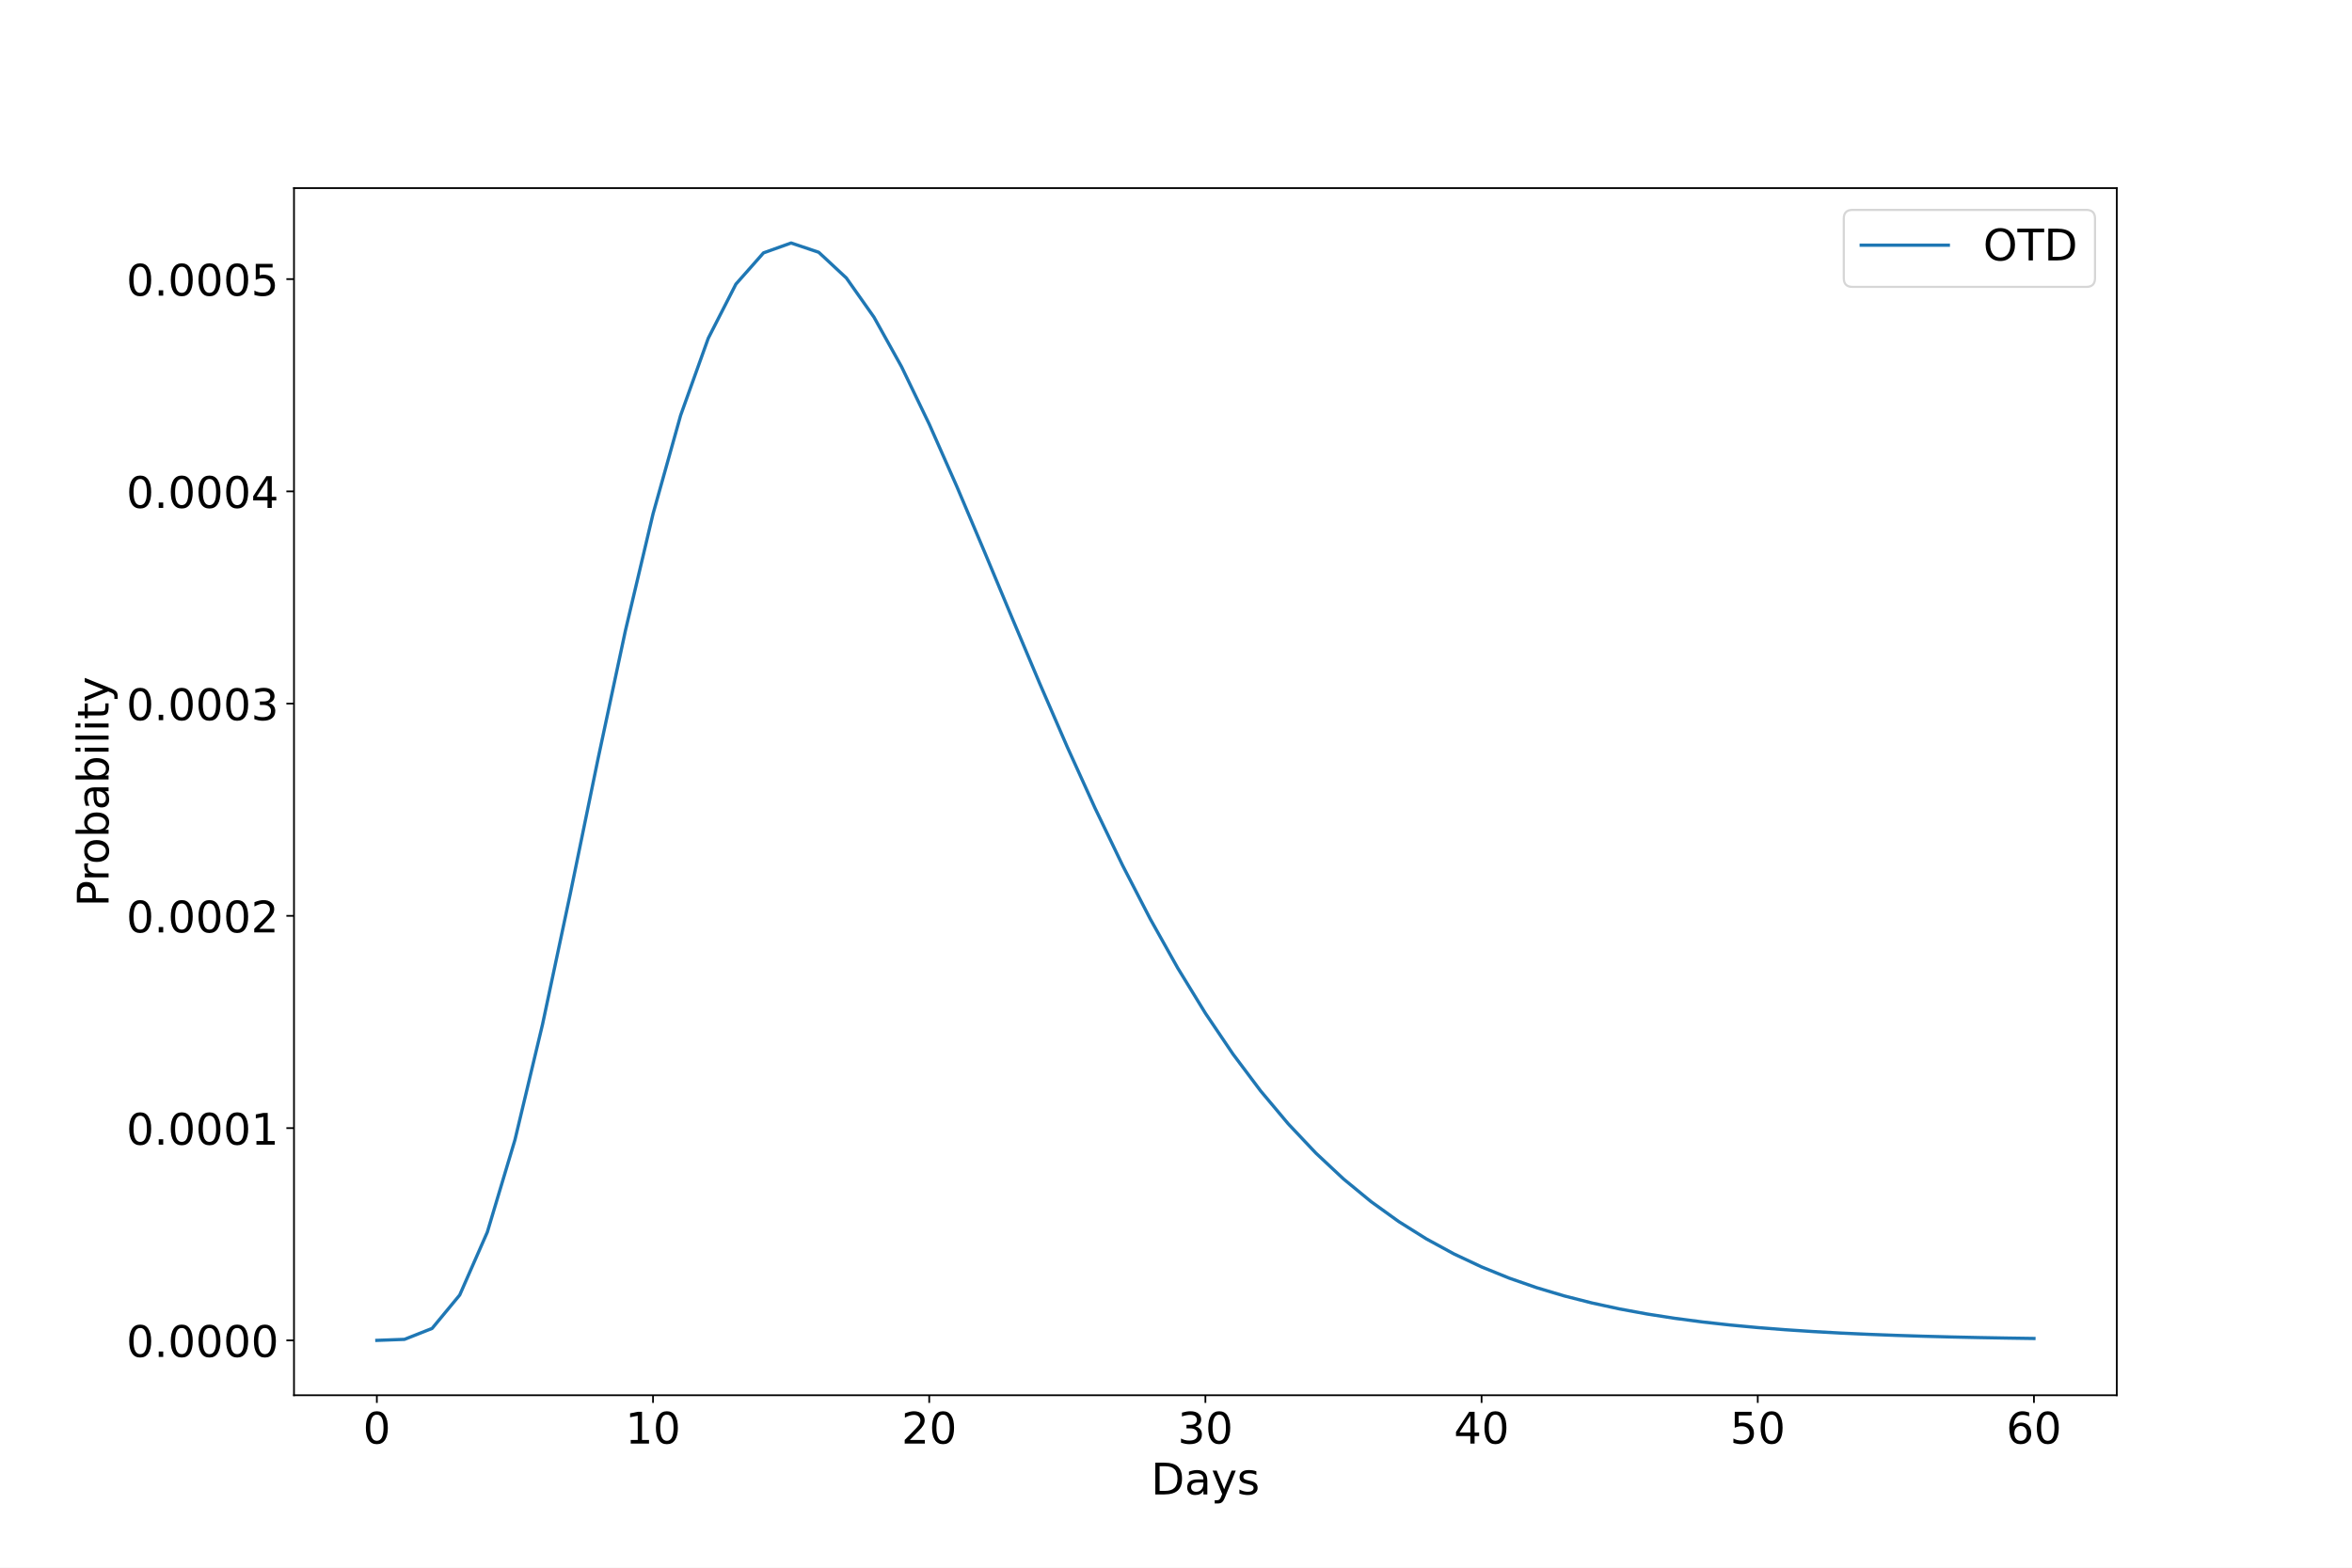
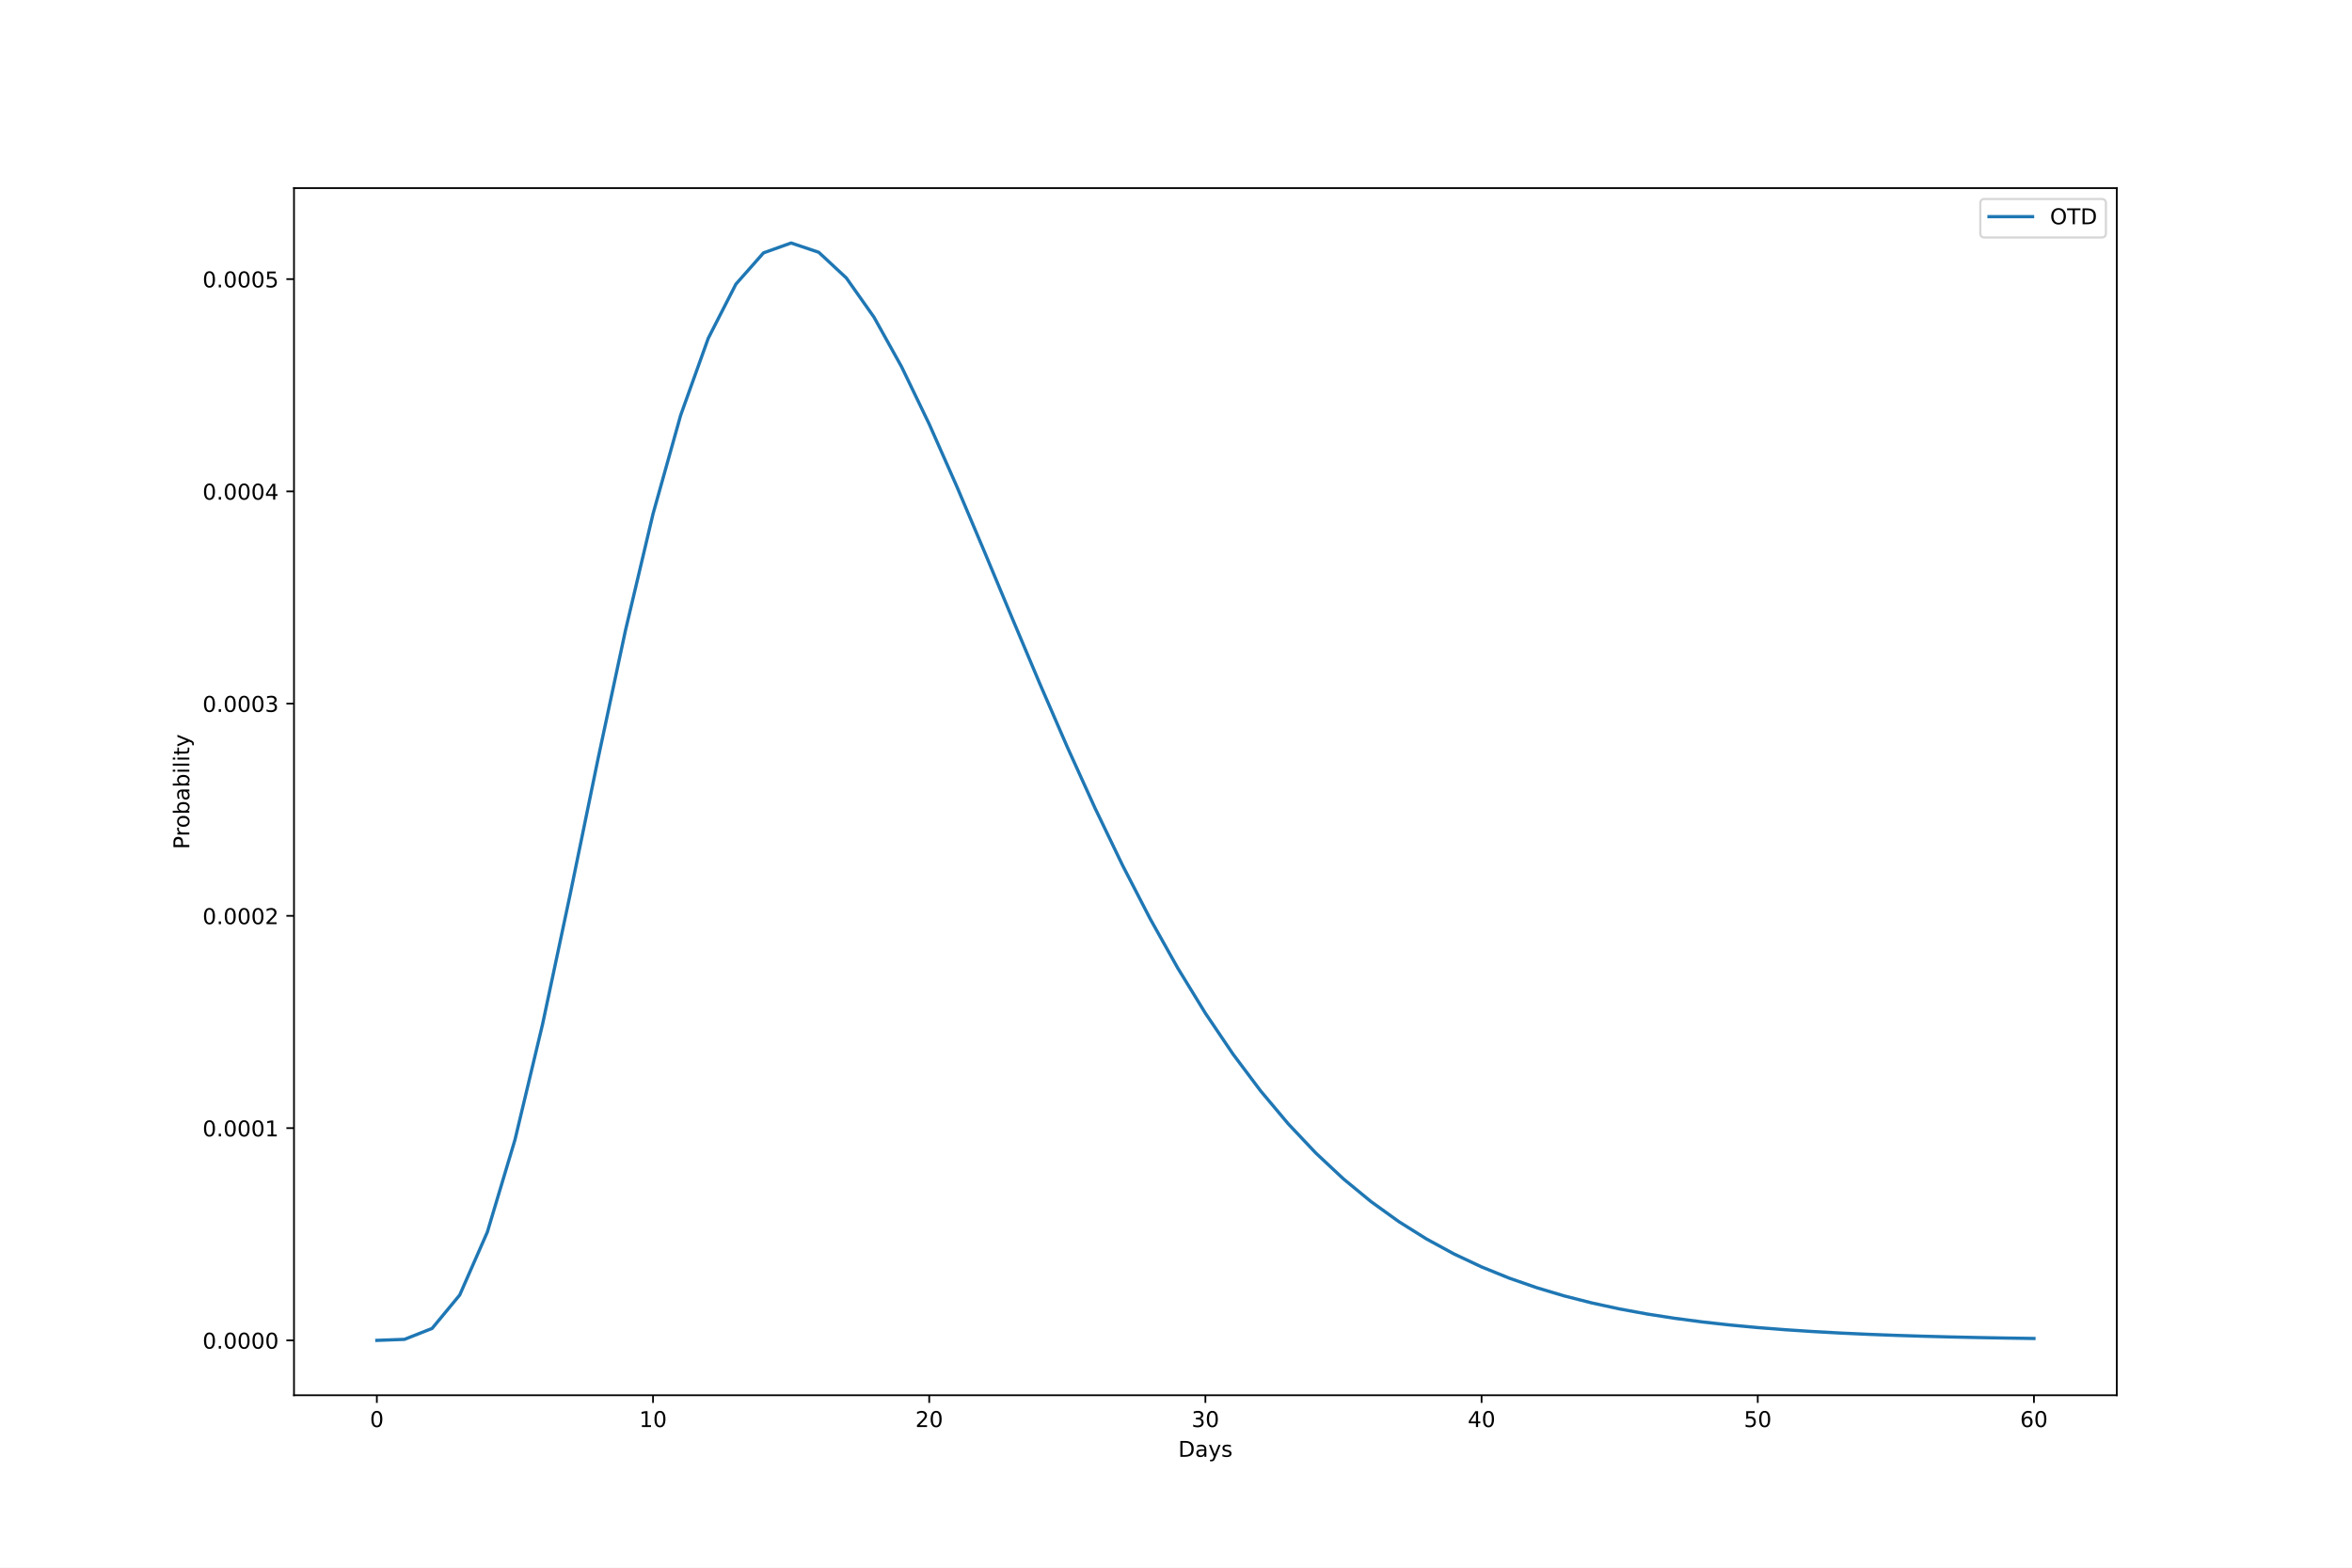
<svg xmlns="http://www.w3.org/2000/svg" xmlns:xlink="http://www.w3.org/1999/xlink" height="720pt" version="1.1" viewBox="0 0 1080 720" width="1080pt">
  <defs>
    <style type="text/css">
*{stroke-linecap:butt;stroke-linejoin:round;}
  </style>
  </defs>
  <g id="figure_1">
    <g id="patch_1">
      <path d="M 0 720  L 1080 720  L 1080 0  L 0 0  z " style="fill:#ffffff;" />
    </g>
    <g id="axes_1">
      <g id="patch_2">
        <path d="M 135 640.8  L 972 640.8  L 972 86.4  L 135 86.4  z " style="fill:#ffffff;" />
      </g>
      <g id="matplotlib.axis_1">
        <g id="xtick_1">
          <g id="line2d_1">
            <defs>
-               <path d="M 0 0  L 0 3.5  " id="m09d72b1c4a" style="stroke:#000000;stroke-width:0.8;" />
-             </defs>
-             <g>
-               <use style="stroke:#000000;stroke-width:0.8;" x="173.045" xlink:href="#m09d72b1c4a" y="640.8" />
+               <path d="M 0 0  L 0 3.5  " id="m340748912d" style="stroke:#000000;stroke-width:0.8;" />
+             </defs>
+             <g>
+               <use style="stroke:#000000;stroke-width:0.8;" x="173.045" xlink:href="#m340748912d" y="640.8" />
            </g>
          </g>
          <g id="text_1">
            <defs>
              <path d="M 31.781 66.406  Q 24.172 66.406 20.328 58.906  Q 16.5 51.422 16.5 36.375  Q 16.5 21.391 20.328 13.891  Q 24.172 6.391 31.781 6.391  Q 39.453 6.391 43.281 13.891  Q 47.125 21.391 47.125 36.375  Q 47.125 51.422 43.281 58.906  Q 39.453 66.406 31.781 66.406  z M 31.781 74.219  Q 44.047 74.219 50.516 64.516  Q 56.984 54.828 56.984 36.375  Q 56.984 17.969 50.516 8.266  Q 44.047 -1.422 31.781 -1.422  Q 19.531 -1.422 13.062 8.266  Q 6.594 17.969 6.594 36.375  Q 6.594 54.828 13.062 64.516  Q 19.531 74.219 31.781 74.219  z " id="DejaVuSans-48" />
            </defs>
-             <g transform="translate(166.683 662.9969)scale(0.2 -0.2)">
+             <g transform="translate(169.8642 655.3984)scale(0.1 -0.1)">
              <use xlink:href="#DejaVuSans-48" />
            </g>
          </g>
        </g>
        <g id="xtick_2">
          <g id="line2d_2">
            <g>
-               <use style="stroke:#000000;stroke-width:0.8;" x="299.864" xlink:href="#m09d72b1c4a" y="640.8" />
+               <use style="stroke:#000000;stroke-width:0.8;" x="299.864" xlink:href="#m340748912d" y="640.8" />
            </g>
          </g>
          <g id="text_2">
            <defs>
              <path d="M 12.406 8.297  L 28.516 8.297  L 28.516 63.922  L 10.984 60.406  L 10.984 69.391  L 28.422 72.906  L 38.281 72.906  L 38.281 8.297  L 54.391 8.297  L 54.391 0  L 12.406 0  z " id="DejaVuSans-49" />
            </defs>
-             <g transform="translate(287.1386 662.9969)scale(0.2 -0.2)">
+             <g transform="translate(293.5011 655.3984)scale(0.1 -0.1)">
              <use xlink:href="#DejaVuSans-49" />
              <use x="63.623" xlink:href="#DejaVuSans-48" />
            </g>
          </g>
        </g>
        <g id="xtick_3">
          <g id="line2d_3">
            <g>
-               <use style="stroke:#000000;stroke-width:0.8;" x="426.682" xlink:href="#m09d72b1c4a" y="640.8" />
+               <use style="stroke:#000000;stroke-width:0.8;" x="426.682" xlink:href="#m340748912d" y="640.8" />
            </g>
          </g>
          <g id="text_3">
            <defs>
              <path d="M 19.188 8.297  L 53.609 8.297  L 53.609 0  L 7.328 0  L 7.328 8.297  Q 12.938 14.109 22.625 23.891  Q 32.328 33.688 34.812 36.531  Q 39.547 41.844 41.422 45.531  Q 43.312 49.219 43.312 52.781  Q 43.312 58.594 39.234 62.25  Q 35.156 65.922 28.609 65.922  Q 23.969 65.922 18.812 64.312  Q 13.672 62.703 7.812 59.422  L 7.812 69.391  Q 13.766 71.781 18.938 73  Q 24.125 74.219 28.422 74.219  Q 39.75 74.219 46.484 68.547  Q 53.219 62.891 53.219 53.422  Q 53.219 48.922 51.531 44.891  Q 49.859 40.875 45.406 35.406  Q 44.188 33.984 37.641 27.219  Q 31.109 20.453 19.188 8.297  z " id="DejaVuSans-50" />
            </defs>
-             <g transform="translate(413.9568 662.9969)scale(0.2 -0.2)">
+             <g transform="translate(420.3193 655.3984)scale(0.1 -0.1)">
              <use xlink:href="#DejaVuSans-50" />
              <use x="63.623" xlink:href="#DejaVuSans-48" />
            </g>
          </g>
        </g>
        <g id="xtick_4">
          <g id="line2d_4">
            <g>
-               <use style="stroke:#000000;stroke-width:0.8;" x="553.5" xlink:href="#m09d72b1c4a" y="640.8" />
+               <use style="stroke:#000000;stroke-width:0.8;" x="553.5" xlink:href="#m340748912d" y="640.8" />
            </g>
          </g>
          <g id="text_4">
            <defs>
              <path d="M 40.578 39.312  Q 47.656 37.797 51.625 33  Q 55.609 28.219 55.609 21.188  Q 55.609 10.406 48.188 4.484  Q 40.766 -1.422 27.094 -1.422  Q 22.516 -1.422 17.656 -0.516  Q 12.797 0.391 7.625 2.203  L 7.625 11.719  Q 11.719 9.328 16.594 8.109  Q 21.484 6.891 26.812 6.891  Q 36.078 6.891 40.938 10.547  Q 45.797 14.203 45.797 21.188  Q 45.797 27.641 41.281 31.266  Q 36.766 34.906 28.719 34.906  L 20.219 34.906  L 20.219 43.016  L 29.109 43.016  Q 36.375 43.016 40.234 45.922  Q 44.094 48.828 44.094 54.297  Q 44.094 59.906 40.109 62.906  Q 36.141 65.922 28.719 65.922  Q 24.656 65.922 20.016 65.031  Q 15.375 64.156 9.812 62.312  L 9.812 71.094  Q 15.438 72.656 20.344 73.438  Q 25.25 74.219 29.594 74.219  Q 40.828 74.219 47.359 69.109  Q 53.906 64.016 53.906 55.328  Q 53.906 49.266 50.438 45.094  Q 46.969 40.922 40.578 39.312  z " id="DejaVuSans-51" />
            </defs>
-             <g transform="translate(540.775 662.9969)scale(0.2 -0.2)">
+             <g transform="translate(547.1375 655.3984)scale(0.1 -0.1)">
              <use xlink:href="#DejaVuSans-51" />
              <use x="63.623" xlink:href="#DejaVuSans-48" />
            </g>
          </g>
        </g>
        <g id="xtick_5">
          <g id="line2d_5">
            <g>
-               <use style="stroke:#000000;stroke-width:0.8;" x="680.318" xlink:href="#m09d72b1c4a" y="640.8" />
+               <use style="stroke:#000000;stroke-width:0.8;" x="680.318" xlink:href="#m340748912d" y="640.8" />
            </g>
          </g>
          <g id="text_5">
            <defs>
              <path d="M 37.797 64.312  L 12.891 25.391  L 37.797 25.391  z M 35.203 72.906  L 47.609 72.906  L 47.609 25.391  L 58.016 25.391  L 58.016 17.188  L 47.609 17.188  L 47.609 0  L 37.797 0  L 37.797 17.188  L 4.891 17.188  L 4.891 26.703  z " id="DejaVuSans-52" />
            </defs>
-             <g transform="translate(667.5932 662.9969)scale(0.2 -0.2)">
+             <g transform="translate(673.9557 655.3984)scale(0.1 -0.1)">
              <use xlink:href="#DejaVuSans-52" />
              <use x="63.623" xlink:href="#DejaVuSans-48" />
            </g>
          </g>
        </g>
        <g id="xtick_6">
          <g id="line2d_6">
            <g>
-               <use style="stroke:#000000;stroke-width:0.8;" x="807.136" xlink:href="#m09d72b1c4a" y="640.8" />
+               <use style="stroke:#000000;stroke-width:0.8;" x="807.136" xlink:href="#m340748912d" y="640.8" />
            </g>
          </g>
          <g id="text_6">
            <defs>
              <path d="M 10.797 72.906  L 49.516 72.906  L 49.516 64.594  L 19.828 64.594  L 19.828 46.734  Q 21.969 47.469 24.109 47.828  Q 26.266 48.188 28.422 48.188  Q 40.625 48.188 47.75 41.5  Q 54.891 34.812 54.891 23.391  Q 54.891 11.625 47.562 5.094  Q 40.234 -1.422 26.906 -1.422  Q 22.312 -1.422 17.547 -0.641  Q 12.797 0.141 7.719 1.703  L 7.719 11.625  Q 12.109 9.234 16.797 8.062  Q 21.484 6.891 26.703 6.891  Q 35.156 6.891 40.078 11.328  Q 45.016 15.766 45.016 23.391  Q 45.016 31 40.078 35.438  Q 35.156 39.891 26.703 39.891  Q 22.75 39.891 18.812 39.016  Q 14.891 38.141 10.797 36.281  z " id="DejaVuSans-53" />
            </defs>
-             <g transform="translate(794.4114 662.9969)scale(0.2 -0.2)">
+             <g transform="translate(800.7739 655.3984)scale(0.1 -0.1)">
              <use xlink:href="#DejaVuSans-53" />
              <use x="63.623" xlink:href="#DejaVuSans-48" />
            </g>
          </g>
        </g>
        <g id="xtick_7">
          <g id="line2d_7">
            <g>
-               <use style="stroke:#000000;stroke-width:0.8;" x="933.955" xlink:href="#m09d72b1c4a" y="640.8" />
+               <use style="stroke:#000000;stroke-width:0.8;" x="933.955" xlink:href="#m340748912d" y="640.8" />
            </g>
          </g>
          <g id="text_7">
            <defs>
              <path d="M 33.016 40.375  Q 26.375 40.375 22.484 35.828  Q 18.609 31.297 18.609 23.391  Q 18.609 15.531 22.484 10.953  Q 26.375 6.391 33.016 6.391  Q 39.656 6.391 43.531 10.953  Q 47.406 15.531 47.406 23.391  Q 47.406 31.297 43.531 35.828  Q 39.656 40.375 33.016 40.375  z M 52.594 71.297  L 52.594 62.312  Q 48.875 64.062 45.094 64.984  Q 41.312 65.922 37.594 65.922  Q 27.828 65.922 22.672 59.328  Q 17.531 52.734 16.797 39.406  Q 19.672 43.656 24.016 45.922  Q 28.375 48.188 33.594 48.188  Q 44.578 48.188 50.953 41.516  Q 57.328 34.859 57.328 23.391  Q 57.328 12.156 50.688 5.359  Q 44.047 -1.422 33.016 -1.422  Q 20.359 -1.422 13.672 8.266  Q 6.984 17.969 6.984 36.375  Q 6.984 53.656 15.188 63.938  Q 23.391 74.219 37.203 74.219  Q 40.922 74.219 44.703 73.484  Q 48.484 72.75 52.594 71.297  z " id="DejaVuSans-54" />
            </defs>
-             <g transform="translate(921.2295 662.9969)scale(0.2 -0.2)">
+             <g transform="translate(927.592 655.3984)scale(0.1 -0.1)">
              <use xlink:href="#DejaVuSans-54" />
              <use x="63.623" xlink:href="#DejaVuSans-48" />
            </g>
          </g>
        </g>
        <g id="text_8">
          <defs>
            <path d="M 19.672 64.797  L 19.672 8.109  L 31.594 8.109  Q 46.688 8.109 53.688 14.938  Q 60.688 21.781 60.688 36.531  Q 60.688 51.172 53.688 57.984  Q 46.688 64.797 31.594 64.797  z M 9.812 72.906  L 30.078 72.906  Q 51.266 72.906 61.172 64.094  Q 71.094 55.281 71.094 36.531  Q 71.094 17.672 61.125 8.828  Q 51.172 0 30.078 0  L 9.812 0  z " id="DejaVuSans-68" />
            <path d="M 34.281 27.484  Q 23.391 27.484 19.188 25  Q 14.984 22.516 14.984 16.5  Q 14.984 11.719 18.141 8.906  Q 21.297 6.109 26.703 6.109  Q 34.188 6.109 38.703 11.406  Q 43.219 16.703 43.219 25.484  L 43.219 27.484  z M 52.203 31.203  L 52.203 0  L 43.219 0  L 43.219 8.297  Q 40.141 3.328 35.547 0.953  Q 30.953 -1.422 24.312 -1.422  Q 15.922 -1.422 10.953 3.297  Q 6 8.016 6 15.922  Q 6 25.141 12.172 29.828  Q 18.359 34.516 30.609 34.516  L 43.219 34.516  L 43.219 35.406  Q 43.219 41.609 39.141 45  Q 35.062 48.391 27.688 48.391  Q 23 48.391 18.547 47.266  Q 14.109 46.141 10.016 43.891  L 10.016 52.203  Q 14.938 54.109 19.578 55.047  Q 24.219 56 28.609 56  Q 40.484 56 46.344 49.844  Q 52.203 43.703 52.203 31.203  z " id="DejaVuSans-97" />
            <path d="M 32.172 -5.078  Q 28.375 -14.844 24.75 -17.812  Q 21.141 -20.797 15.094 -20.797  L 7.906 -20.797  L 7.906 -13.281  L 13.188 -13.281  Q 16.891 -13.281 18.938 -11.516  Q 21 -9.766 23.484 -3.219  L 25.094 0.875  L 2.984 54.688  L 12.5 54.688  L 29.594 11.922  L 46.688 54.688  L 56.203 54.688  z " id="DejaVuSans-121" />
            <path d="M 44.281 53.078  L 44.281 44.578  Q 40.484 46.531 36.375 47.5  Q 32.281 48.484 27.875 48.484  Q 21.188 48.484 17.844 46.438  Q 14.5 44.391 14.5 40.281  Q 14.5 37.156 16.891 35.375  Q 19.281 33.594 26.516 31.984  L 29.594 31.297  Q 39.156 29.25 43.188 25.516  Q 47.219 21.781 47.219 15.094  Q 47.219 7.469 41.188 3.016  Q 35.156 -1.422 24.609 -1.422  Q 20.219 -1.422 15.453 -0.562  Q 10.688 0.297 5.422 2  L 5.422 11.281  Q 10.406 8.688 15.234 7.391  Q 20.062 6.109 24.812 6.109  Q 31.156 6.109 34.562 8.281  Q 37.984 10.453 37.984 14.406  Q 37.984 18.062 35.516 20.016  Q 33.062 21.969 24.703 23.781  L 21.578 24.516  Q 13.234 26.266 9.516 29.906  Q 5.812 33.547 5.812 39.891  Q 5.812 47.609 11.281 51.797  Q 16.75 56 26.812 56  Q 31.781 56 36.172 55.266  Q 40.578 54.547 44.281 53.078  z " id="DejaVuSans-115" />
          </defs>
-           <g transform="translate(528.5438 686.3531)scale(0.2 -0.2)">
+           <g transform="translate(541.0219 669.0766)scale(0.1 -0.1)">
            <use xlink:href="#DejaVuSans-68" />
            <use x="77.002" xlink:href="#DejaVuSans-97" />
            <use x="138.281" xlink:href="#DejaVuSans-121" />
            <use x="197.461" xlink:href="#DejaVuSans-115" />
          </g>
        </g>
      </g>
      <g id="matplotlib.axis_2">
        <g id="ytick_1">
          <g id="line2d_8">
            <defs>
-               <path d="M 0 0  L -3.5 0  " id="m8da3bab8f3" style="stroke:#000000;stroke-width:0.8;" />
-             </defs>
-             <g>
-               <use style="stroke:#000000;stroke-width:0.8;" x="135" xlink:href="#m8da3bab8f3" y="615.6" />
+               <path d="M 0 0  L -3.5 0  " id="m3e6daf0428" style="stroke:#000000;stroke-width:0.8;" />
+             </defs>
+             <g>
+               <use style="stroke:#000000;stroke-width:0.8;" x="135" xlink:href="#m3e6daf0428" y="615.6" />
            </g>
          </g>
          <g id="text_9">
            <defs>
              <path d="M 10.688 12.406  L 21 12.406  L 21 0  L 10.688 0  z " id="DejaVuSans-46" />
            </defs>
-             <g transform="translate(58.01875 623.1984)scale(0.2 -0.2)">
+             <g transform="translate(93.00938 619.3992)scale(0.1 -0.1)">
              <use xlink:href="#DejaVuSans-48" />
              <use x="63.623" xlink:href="#DejaVuSans-46" />
              <use x="95.41" xlink:href="#DejaVuSans-48" />
              <use x="159.033" xlink:href="#DejaVuSans-48" />
              <use x="222.656" xlink:href="#DejaVuSans-48" />
              <use x="286.279" xlink:href="#DejaVuSans-48" />
            </g>
          </g>
        </g>
        <g id="ytick_2">
          <g id="line2d_9">
            <g>
-               <use style="stroke:#000000;stroke-width:0.8;" x="135" xlink:href="#m8da3bab8f3" y="518.118" />
+               <use style="stroke:#000000;stroke-width:0.8;" x="135" xlink:href="#m3e6daf0428" y="518.118" />
            </g>
          </g>
          <g id="text_10">
-             <g transform="translate(58.01875 525.716)scale(0.2 -0.2)">
+             <g transform="translate(93.00938 521.9167)scale(0.1 -0.1)">
              <use xlink:href="#DejaVuSans-48" />
              <use x="63.623" xlink:href="#DejaVuSans-46" />
              <use x="95.41" xlink:href="#DejaVuSans-48" />
              <use x="159.033" xlink:href="#DejaVuSans-48" />
              <use x="222.656" xlink:href="#DejaVuSans-48" />
              <use x="286.279" xlink:href="#DejaVuSans-49" />
            </g>
          </g>
        </g>
        <g id="ytick_3">
          <g id="line2d_10">
            <g>
-               <use style="stroke:#000000;stroke-width:0.8;" x="135" xlink:href="#m8da3bab8f3" y="420.635" />
+               <use style="stroke:#000000;stroke-width:0.8;" x="135" xlink:href="#m3e6daf0428" y="420.635" />
            </g>
          </g>
          <g id="text_11">
-             <g transform="translate(58.01875 428.2335)scale(0.2 -0.2)">
+             <g transform="translate(93.00938 424.4343)scale(0.1 -0.1)">
              <use xlink:href="#DejaVuSans-48" />
              <use x="63.623" xlink:href="#DejaVuSans-46" />
              <use x="95.41" xlink:href="#DejaVuSans-48" />
              <use x="159.033" xlink:href="#DejaVuSans-48" />
              <use x="222.656" xlink:href="#DejaVuSans-48" />
              <use x="286.279" xlink:href="#DejaVuSans-50" />
            </g>
          </g>
        </g>
        <g id="ytick_4">
          <g id="line2d_11">
            <g>
-               <use style="stroke:#000000;stroke-width:0.8;" x="135" xlink:href="#m8da3bab8f3" y="323.153" />
+               <use style="stroke:#000000;stroke-width:0.8;" x="135" xlink:href="#m3e6daf0428" y="323.153" />
            </g>
          </g>
          <g id="text_12">
-             <g transform="translate(58.01875 330.751)scale(0.2 -0.2)">
+             <g transform="translate(93.00938 326.9518)scale(0.1 -0.1)">
              <use xlink:href="#DejaVuSans-48" />
              <use x="63.623" xlink:href="#DejaVuSans-46" />
              <use x="95.41" xlink:href="#DejaVuSans-48" />
              <use x="159.033" xlink:href="#DejaVuSans-48" />
              <use x="222.656" xlink:href="#DejaVuSans-48" />
              <use x="286.279" xlink:href="#DejaVuSans-51" />
            </g>
          </g>
        </g>
        <g id="ytick_5">
          <g id="line2d_12">
            <g>
-               <use style="stroke:#000000;stroke-width:0.8;" x="135" xlink:href="#m8da3bab8f3" y="225.67" />
+               <use style="stroke:#000000;stroke-width:0.8;" x="135" xlink:href="#m3e6daf0428" y="225.67" />
            </g>
          </g>
          <g id="text_13">
-             <g transform="translate(58.01875 233.2685)scale(0.2 -0.2)">
+             <g transform="translate(93.00938 229.4693)scale(0.1 -0.1)">
              <use xlink:href="#DejaVuSans-48" />
              <use x="63.623" xlink:href="#DejaVuSans-46" />
              <use x="95.41" xlink:href="#DejaVuSans-48" />
              <use x="159.033" xlink:href="#DejaVuSans-48" />
              <use x="222.656" xlink:href="#DejaVuSans-48" />
              <use x="286.279" xlink:href="#DejaVuSans-52" />
            </g>
          </g>
        </g>
        <g id="ytick_6">
          <g id="line2d_13">
            <g>
-               <use style="stroke:#000000;stroke-width:0.8;" x="135" xlink:href="#m8da3bab8f3" y="128.188" />
+               <use style="stroke:#000000;stroke-width:0.8;" x="135" xlink:href="#m3e6daf0428" y="128.188" />
            </g>
          </g>
          <g id="text_14">
-             <g transform="translate(58.01875 135.786)scale(0.2 -0.2)">
+             <g transform="translate(93.00938 131.9868)scale(0.1 -0.1)">
              <use xlink:href="#DejaVuSans-48" />
              <use x="63.623" xlink:href="#DejaVuSans-46" />
              <use x="95.41" xlink:href="#DejaVuSans-48" />
              <use x="159.033" xlink:href="#DejaVuSans-48" />
              <use x="222.656" xlink:href="#DejaVuSans-48" />
              <use x="286.279" xlink:href="#DejaVuSans-53" />
            </g>
          </g>
        </g>
        <g id="text_15">
          <defs>
            <path d="M 19.672 64.797  L 19.672 37.406  L 32.078 37.406  Q 38.969 37.406 42.719 40.969  Q 46.484 44.531 46.484 51.125  Q 46.484 57.672 42.719 61.234  Q 38.969 64.797 32.078 64.797  z M 9.812 72.906  L 32.078 72.906  Q 44.344 72.906 50.609 67.359  Q 56.891 61.812 56.891 51.125  Q 56.891 40.328 50.609 34.812  Q 44.344 29.297 32.078 29.297  L 19.672 29.297  L 19.672 0  L 9.812 0  z " id="DejaVuSans-80" />
            <path d="M 41.109 46.297  Q 39.594 47.172 37.812 47.578  Q 36.031 48 33.891 48  Q 26.266 48 22.188 43.047  Q 18.109 38.094 18.109 28.812  L 18.109 0  L 9.078 0  L 9.078 54.688  L 18.109 54.688  L 18.109 46.188  Q 20.953 51.172 25.484 53.578  Q 30.031 56 36.531 56  Q 37.453 56 38.578 55.875  Q 39.703 55.766 41.062 55.516  z " id="DejaVuSans-114" />
            <path d="M 30.609 48.391  Q 23.391 48.391 19.188 42.75  Q 14.984 37.109 14.984 27.297  Q 14.984 17.484 19.156 11.844  Q 23.344 6.203 30.609 6.203  Q 37.797 6.203 41.984 11.859  Q 46.188 17.531 46.188 27.297  Q 46.188 37.016 41.984 42.703  Q 37.797 48.391 30.609 48.391  z M 30.609 56  Q 42.328 56 49.016 48.375  Q 55.719 40.766 55.719 27.297  Q 55.719 13.875 49.016 6.219  Q 42.328 -1.422 30.609 -1.422  Q 18.844 -1.422 12.172 6.219  Q 5.516 13.875 5.516 27.297  Q 5.516 40.766 12.172 48.375  Q 18.844 56 30.609 56  z " id="DejaVuSans-111" />
            <path d="M 48.688 27.297  Q 48.688 37.203 44.609 42.844  Q 40.531 48.484 33.406 48.484  Q 26.266 48.484 22.188 42.844  Q 18.109 37.203 18.109 27.297  Q 18.109 17.391 22.188 11.75  Q 26.266 6.109 33.406 6.109  Q 40.531 6.109 44.609 11.75  Q 48.688 17.391 48.688 27.297  z M 18.109 46.391  Q 20.953 51.266 25.266 53.625  Q 29.594 56 35.594 56  Q 45.562 56 51.781 48.094  Q 58.016 40.188 58.016 27.297  Q 58.016 14.406 51.781 6.484  Q 45.562 -1.422 35.594 -1.422  Q 29.594 -1.422 25.266 0.953  Q 20.953 3.328 18.109 8.203  L 18.109 0  L 9.078 0  L 9.078 75.984  L 18.109 75.984  z " id="DejaVuSans-98" />
            <path d="M 9.422 54.688  L 18.406 54.688  L 18.406 0  L 9.422 0  z M 9.422 75.984  L 18.406 75.984  L 18.406 64.594  L 9.422 64.594  z " id="DejaVuSans-105" />
            <path d="M 9.422 75.984  L 18.406 75.984  L 18.406 0  L 9.422 0  z " id="DejaVuSans-108" />
            <path d="M 18.312 70.219  L 18.312 54.688  L 36.812 54.688  L 36.812 47.703  L 18.312 47.703  L 18.312 18.016  Q 18.312 11.328 20.141 9.422  Q 21.969 7.516 27.594 7.516  L 36.812 7.516  L 36.812 0  L 27.594 0  Q 17.188 0 13.234 3.875  Q 9.281 7.766 9.281 18.016  L 9.281 47.703  L 2.688 47.703  L 2.688 54.688  L 9.281 54.688  L 9.281 70.219  z " id="DejaVuSans-116" />
          </defs>
-           <g transform="translate(49.85938 416.4578)rotate(-90)scale(0.2 -0.2)">
+           <g transform="translate(86.92969 390.0289)rotate(-90)scale(0.1 -0.1)">
            <use xlink:href="#DejaVuSans-80" />
            <use x="58.553" xlink:href="#DejaVuSans-114" />
            <use x="97.416" xlink:href="#DejaVuSans-111" />
            <use x="158.598" xlink:href="#DejaVuSans-98" />
            <use x="222.074" xlink:href="#DejaVuSans-97" />
            <use x="283.354" xlink:href="#DejaVuSans-98" />
            <use x="346.83" xlink:href="#DejaVuSans-105" />
            <use x="374.613" xlink:href="#DejaVuSans-108" />
            <use x="402.396" xlink:href="#DejaVuSans-105" />
            <use x="430.18" xlink:href="#DejaVuSans-116" />
            <use x="469.389" xlink:href="#DejaVuSans-121" />
          </g>
        </g>
      </g>
      <g id="line2d_14">
-         <path clip-path="url(#p7efee05cf7)" d="M 173.045 615.6  L 185.727 615.135  L 198.409 610.115  L 211.091 594.773  L 223.773 565.873  L 236.455 523.518  L 249.136 470.41  L 261.818 410.714  L 274.5 349.023  L 287.182 289.615  L 299.864 236.001  L 312.545 190.724  L 325.227 155.337  L 337.909 130.5  L 350.591 116.135  L 363.273 111.6  L 375.955 115.868  L 388.636 127.678  L 401.318 145.669  L 414 168.473  L 426.682 194.792  L 439.364 223.447  L 452.045 253.404  L 464.727 283.786  L 477.409 313.876  L 490.091 343.109  L 502.773 371.056  L 515.455 397.413  L 528.136 421.979  L 540.818 444.64  L 553.5 465.355  L 566.182 484.137  L 578.864 501.041  L 591.545 516.155  L 604.227 529.587  L 616.909 541.458  L 629.591 551.895  L 642.273 561.03  L 654.955 568.989  L 667.636 575.896  L 680.318 581.866  L 693 587.01  L 705.682 591.425  L 718.364 595.205  L 731.045 598.43  L 743.727 601.175  L 756.409 603.504  L 769.091 605.476  L 781.773 607.142  L 794.455 608.545  L 807.136 609.726  L 819.818 610.716  L 832.5 611.546  L 845.182 612.24  L 857.864 612.819  L 870.545 613.301  L 883.227 613.702  L 895.909 614.035  L 908.591 614.311  L 921.273 614.54  L 933.955 614.729  " style="fill:none;stroke:#1f77b4;stroke-linecap:square;stroke-width:1.5;" />
+         <path clip-path="url(#pfe2ad4d1b4)" d="M 173.045 615.6  L 185.727 615.135  L 198.409 610.115  L 211.091 594.773  L 223.773 565.873  L 236.455 523.518  L 249.136 470.41  L 261.818 410.714  L 274.5 349.023  L 287.182 289.615  L 299.864 236.001  L 312.545 190.724  L 325.227 155.337  L 337.909 130.5  L 350.591 116.135  L 363.273 111.6  L 375.955 115.868  L 388.636 127.678  L 401.318 145.669  L 414 168.473  L 426.682 194.792  L 439.364 223.447  L 452.045 253.404  L 464.727 283.786  L 477.409 313.876  L 490.091 343.109  L 502.773 371.056  L 515.455 397.413  L 528.136 421.979  L 540.818 444.64  L 553.5 465.355  L 566.182 484.137  L 578.864 501.041  L 591.545 516.155  L 604.227 529.587  L 616.909 541.458  L 629.591 551.895  L 642.273 561.03  L 654.955 568.989  L 667.636 575.896  L 680.318 581.866  L 693 587.01  L 705.682 591.425  L 718.364 595.205  L 731.045 598.43  L 743.727 601.175  L 756.409 603.504  L 769.091 605.476  L 781.773 607.142  L 794.455 608.545  L 807.136 609.726  L 819.818 610.716  L 832.5 611.546  L 845.182 612.24  L 857.864 612.819  L 870.545 613.301  L 883.227 613.702  L 895.909 614.035  L 908.591 614.311  L 921.273 614.54  L 933.955 614.729  " style="fill:none;stroke:#1f77b4;stroke-linecap:square;stroke-width:1.5;" />
      </g>
      <g id="patch_3">
        <path d="M 135 640.8  L 135 86.4  " style="fill:none;stroke:#000000;stroke-linecap:square;stroke-linejoin:miter;stroke-width:0.8;" />
      </g>
      <g id="patch_4">
        <path d="M 972 640.8  L 972 86.4  " style="fill:none;stroke:#000000;stroke-linecap:square;stroke-linejoin:miter;stroke-width:0.8;" />
      </g>
      <g id="patch_5">
        <path d="M 135 640.8  L 972 640.8  " style="fill:none;stroke:#000000;stroke-linecap:square;stroke-linejoin:miter;stroke-width:0.8;" />
      </g>
      <g id="patch_6">
        <path d="M 135 86.4  L 972 86.4  " style="fill:none;stroke:#000000;stroke-linecap:square;stroke-linejoin:miter;stroke-width:0.8;" />
      </g>
      <g id="legend_1">
        <g id="patch_7">
-           <path d="M 850.641 131.756  L 958 131.756  Q 962 131.756 962 127.756  L 962 100.4  Q 962 96.4 958 96.4  L 850.641 96.4  Q 846.641 96.4 846.641 100.4  L 846.641 127.756  Q 846.641 131.756 850.641 131.756  z " style="fill:#ffffff;opacity:0.8;stroke:#cccccc;stroke-linejoin:miter;" />
+           <path d="M 911.32 109.078  L 965 109.078  Q 967 109.078 967 107.078  L 967 93.4  Q 967 91.4 965 91.4  L 911.32 91.4  Q 909.32 91.4 909.32 93.4  L 909.32 107.078  Q 909.32 109.078 911.32 109.078  z " style="fill:#ffffff;opacity:0.8;stroke:#cccccc;stroke-linejoin:miter;" />
        </g>
        <g id="line2d_15">
-           <path d="M 854.641 112.597  L 894.641 112.597  " style="fill:none;stroke:#1f77b4;stroke-linecap:square;stroke-width:1.5;" />
+           <path d="M 913.32 99.498  L 933.32 99.498  " style="fill:none;stroke:#1f77b4;stroke-linecap:square;stroke-width:1.5;" />
        </g>
        <g id="line2d_16" />
        <g id="text_16">
          <defs>
            <path d="M 39.406 66.219  Q 28.656 66.219 22.328 58.203  Q 16.016 50.203 16.016 36.375  Q 16.016 22.609 22.328 14.594  Q 28.656 6.594 39.406 6.594  Q 50.141 6.594 56.422 14.594  Q 62.703 22.609 62.703 36.375  Q 62.703 50.203 56.422 58.203  Q 50.141 66.219 39.406 66.219  z M 39.406 74.219  Q 54.734 74.219 63.906 63.938  Q 73.094 53.656 73.094 36.375  Q 73.094 19.141 63.906 8.859  Q 54.734 -1.422 39.406 -1.422  Q 24.031 -1.422 14.812 8.828  Q 5.609 19.094 5.609 36.375  Q 5.609 53.656 14.812 63.938  Q 24.031 74.219 39.406 74.219  z " id="DejaVuSans-79" />
            <path d="M -0.297 72.906  L 61.375 72.906  L 61.375 64.594  L 35.5 64.594  L 35.5 0  L 25.594 0  L 25.594 64.594  L -0.297 64.594  z " id="DejaVuSans-84" />
          </defs>
-           <g transform="translate(910.6406 119.5969)scale(0.2 -0.2)">
+           <g transform="translate(941.3203 102.9984)scale(0.1 -0.1)">
            <use xlink:href="#DejaVuSans-79" />
            <use x="78.711" xlink:href="#DejaVuSans-84" />
            <use x="139.795" xlink:href="#DejaVuSans-68" />
          </g>
        </g>
      </g>
    </g>
  </g>
  <defs>
-     <clipPath id="p7efee05cf7">
+     <clipPath id="pfe2ad4d1b4">
      <rect height="554.4" width="837" x="135" y="86.4" />
    </clipPath>
  </defs>
</svg>
